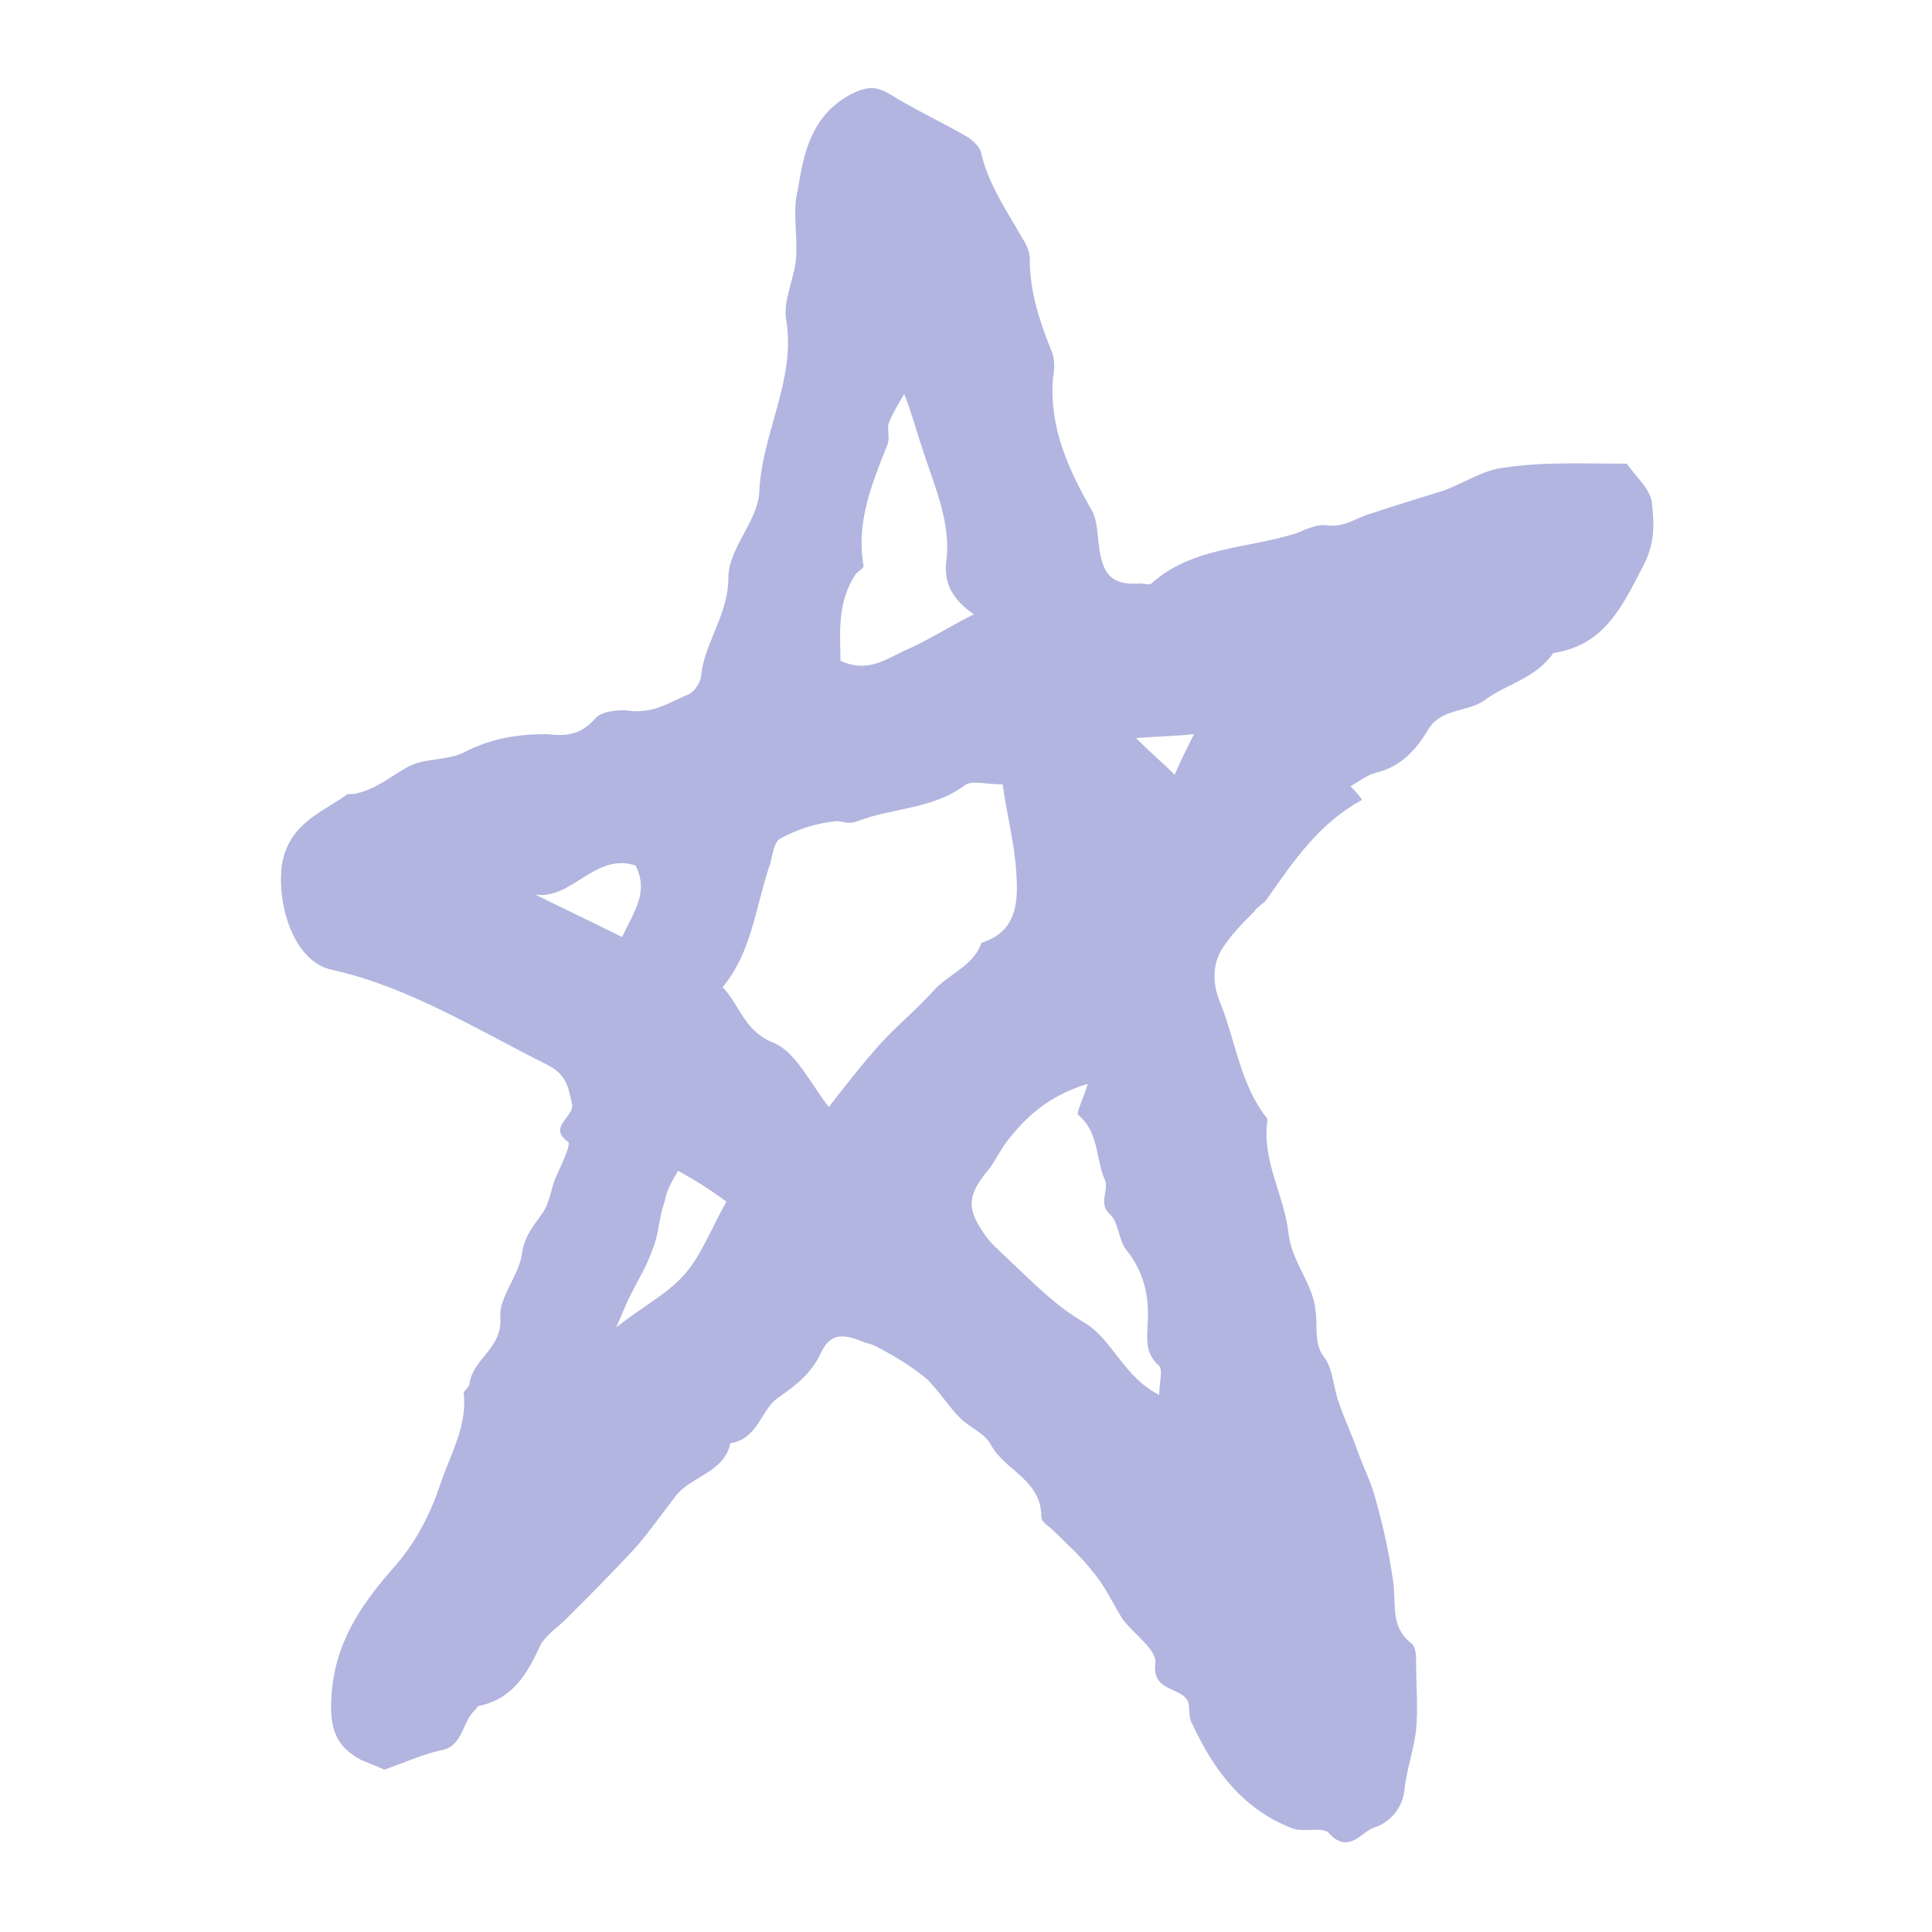
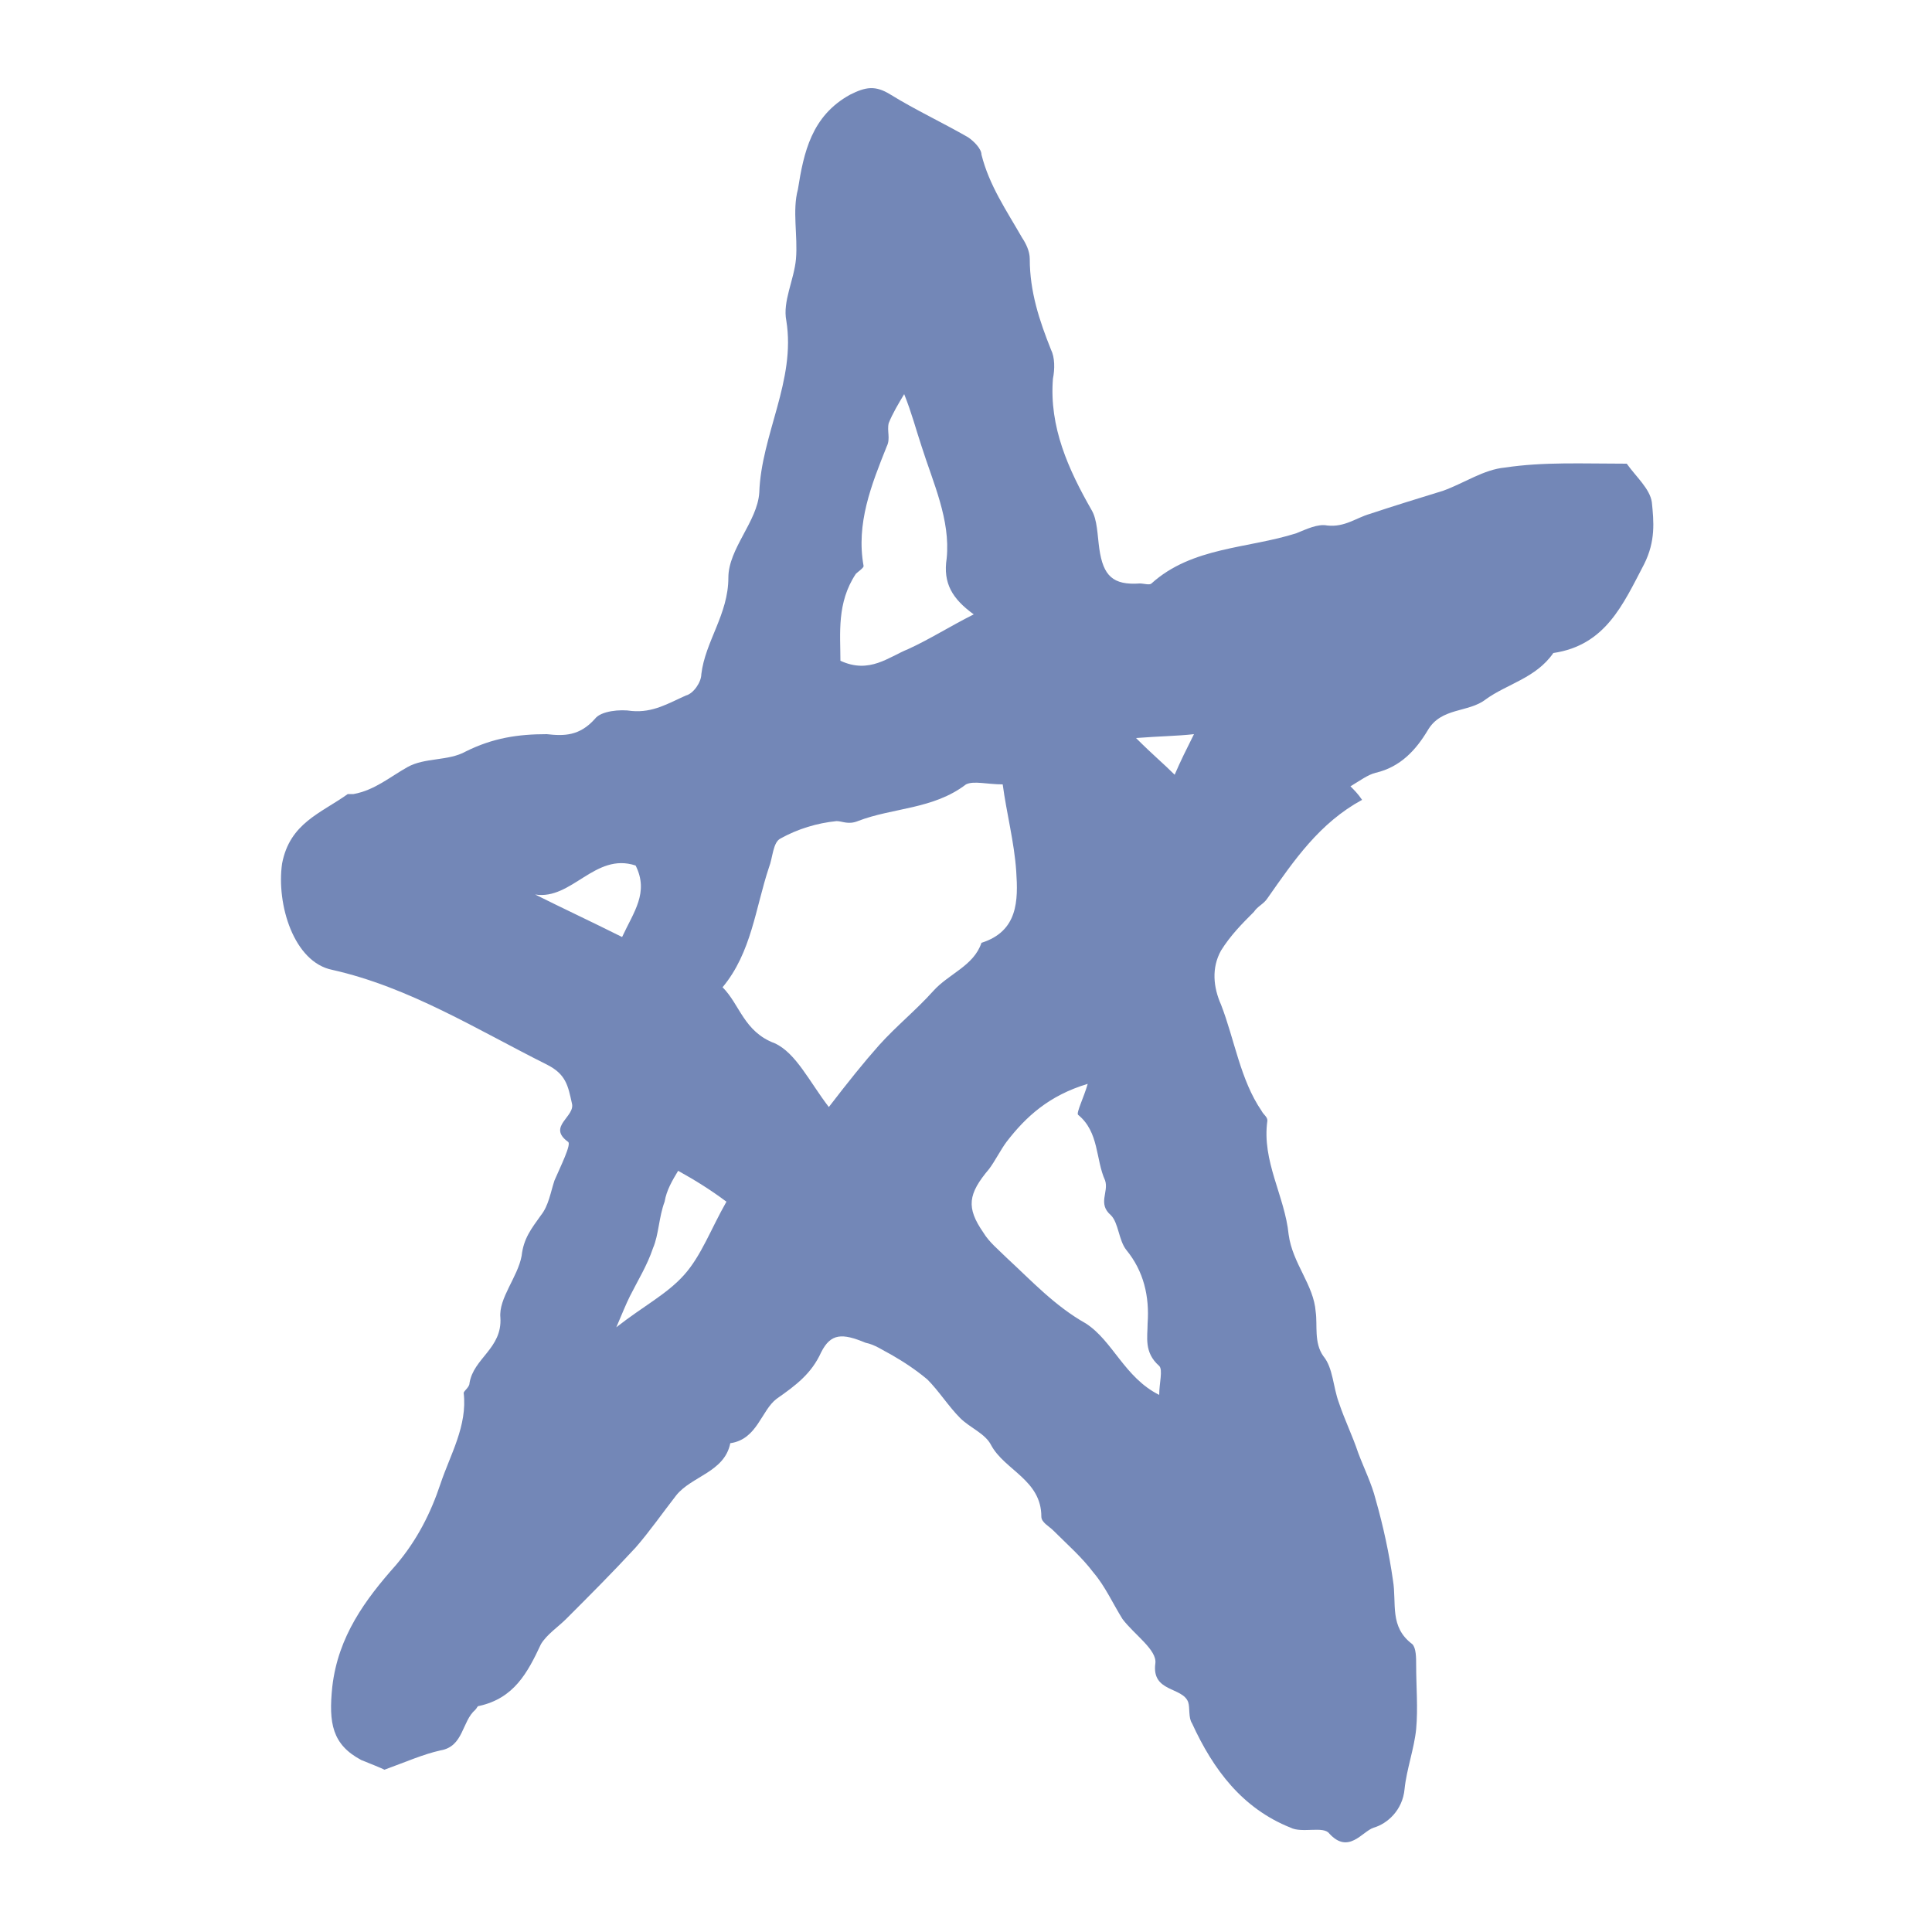
<svg xmlns="http://www.w3.org/2000/svg" version="1.1" x="0px" y="0px" viewBox="0 0 100 100" style="enable-background:new 0 0 100 100;" xml:space="preserve">
-   <path fill="#B1B5DF" d="M84.2,24c0.5,0.7,1.2,1.3,1.3,2c0.1,1,0.2,2-0.4,3.2c-1.1,2.1-2,4.2-4.7,4.6c-0.9,1.3-2.4,1.6-3.5,2.4  c-0.9,0.7-2.3,0.4-3,1.6c-0.6,1-1.4,1.9-2.7,2.2c-0.4,0.1-0.8,0.4-1.3,0.7c0.2,0.2,0.4,0.4,0.6,0.7c-2.2,1.2-3.5,3.1-4.9,5.1  c-0.2,0.3-0.5,0.4-0.7,0.7c-0.6,0.6-1.2,1.2-1.7,2c-0.5,0.9-0.4,1.9,0,2.8c0.7,1.8,1,3.9,2.1,5.5c0.1,0.2,0.3,0.3,0.3,0.5  c-0.3,2.1,0.9,3.9,1.1,5.9c0.2,1.5,1.3,2.6,1.4,4c0.1,0.7-0.1,1.6,0.4,2.3c0.5,0.6,0.5,1.6,0.8,2.4c0.3,0.9,0.7,1.7,1,2.6  c0.3,0.8,0.7,1.6,0.9,2.4c0.4,1.4,0.7,2.8,0.9,4.2c0.2,1.2-0.2,2.4,1,3.3c0.2,0.2,0.2,0.7,0.2,1.1c0,1.1,0.1,2.2,0,3.3  c-0.1,1-0.5,2.1-0.6,3.1c-0.1,1.1-0.9,1.8-1.6,2c-0.6,0.2-1.3,1.4-2.3,0.3c-0.3-0.4-1.4,0-2-0.3c-2.5-1-4-3-5.1-5.4  c-0.2-0.3-0.1-0.8-0.2-1.1c-0.3-0.8-1.9-0.5-1.7-2c0.1-0.7-1.1-1.5-1.7-2.3c-0.5-0.8-0.9-1.7-1.5-2.4c-0.6-0.8-1.4-1.5-2.1-2.2  c-0.2-0.2-0.6-0.4-0.6-0.7c0-1.9-1.9-2.4-2.6-3.7c-0.3-0.6-1.1-0.9-1.6-1.4c-0.6-0.6-1.1-1.4-1.7-2c-0.6-0.5-1.2-0.9-1.9-1.3  c-0.4-0.2-0.8-0.5-1.3-0.6c-1.2-0.5-1.8-0.5-2.3,0.5c-0.5,1.1-1.3,1.7-2.3,2.4c-0.8,0.6-1,2.1-2.4,2.3c-0.3,1.5-2,1.7-2.8,2.7  c-0.7,0.9-1.4,1.9-2.1,2.7c-1.2,1.3-2.4,2.5-3.6,3.7c-0.4,0.4-1,0.8-1.3,1.3c-0.7,1.5-1.4,2.8-3.2,3.2c-0.1,0-0.1,0.1-0.2,0.2  c-0.7,0.6-0.6,1.9-1.8,2.1c-0.9,0.2-1.8,0.6-2.9,1c-0.2-0.1-0.7-0.3-1.2-0.5c-1.5-0.8-1.7-1.9-1.5-3.8c0.3-2.6,1.7-4.5,3.3-6.3  c1.1-1.3,1.8-2.7,2.3-4.2c0.5-1.5,1.4-3,1.2-4.7c0-0.1,0.3-0.3,0.3-0.5c0.2-1.3,1.7-1.8,1.6-3.4c-0.1-1,0.9-2.1,1.1-3.2  c0.1-0.9,0.5-1.4,1-2.1c0.4-0.5,0.5-1.2,0.7-1.8c0.3-0.7,0.9-1.9,0.7-2c-1.1-0.8,0.4-1.3,0.2-2c-0.2-0.9-0.3-1.5-1.3-2  c-3.6-1.8-7.1-4-11.1-4.9c-2-0.4-2.9-3.4-2.6-5.5c0.4-2.1,2-2.6,3.4-3.6c0.1,0,0.2,0,0.3,0c1.1-0.2,1.9-0.9,2.8-1.4  c0.9-0.5,2.1-0.3,3-0.8c1.4-0.7,2.7-0.9,4.2-0.9c0.9,0.1,1.7,0.1,2.5-0.8c0.3-0.4,1.3-0.5,1.9-0.4c1.1,0.1,1.9-0.4,2.8-0.8  c0.4-0.1,0.8-0.7,0.8-1.1c0.2-1.7,1.4-3.1,1.4-5c0-1.5,1.5-2.9,1.6-4.4c0.1-3,1.9-5.8,1.4-8.9c-0.2-1,0.4-2.1,0.5-3.2  c0.1-1.2-0.2-2.5,0.1-3.6C41.6,7.9,42,6,44,4.9c0.8-0.4,1.3-0.5,2.1,0c1.3,0.8,2.6,1.4,4,2.2c0.3,0.2,0.7,0.6,0.7,0.9  c0.4,1.6,1.3,2.9,2.1,4.3c0.2,0.3,0.4,0.7,0.4,1.1c0,1.7,0.5,3.2,1.1,4.7c0.2,0.4,0.2,1,0.1,1.5c-0.2,2.5,0.8,4.7,2,6.8  c0.3,0.5,0.3,1.3,0.4,2c0.2,1.4,0.7,1.9,2.1,1.8c0.2,0,0.5,0.1,0.6,0c2.1-1.9,5-1.8,7.5-2.6c0.5-0.2,1.1-0.5,1.6-0.4  c0.9,0.1,1.5-0.4,2.2-0.6c1.2-0.4,2.5-0.8,3.8-1.2c1.1-0.4,2.1-1.1,3.2-1.2C79.9,23.9,81.9,24,84.2,24z M42.9,57.3  c1-1.3,1.8-2.3,2.6-3.2c0.9-1,1.9-1.8,2.8-2.8c0.8-0.9,2.1-1.3,2.5-2.5c1.9-0.6,1.9-2.2,1.8-3.7c-0.1-1.5-0.5-3-0.7-4.5  c-0.8,0-1.5-0.2-1.9,0c-1.7,1.3-3.8,1.2-5.6,1.9c-0.5,0.2-0.8,0-1.1,0c-1,0.1-2,0.4-2.9,0.9c-0.4,0.2-0.4,1-0.6,1.5  c-0.7,2.1-0.9,4.4-2.4,6.2c0.9,0.9,1.1,2.3,2.7,2.9C41.2,54.5,41.9,56,42.9,57.3z M60,72.2c0-0.6,0.2-1.3,0-1.5  c-0.8-0.7-0.6-1.5-0.6-2.2c0.1-1.4-0.2-2.7-1.1-3.8c-0.4-0.5-0.4-1.4-0.8-1.8c-0.7-0.6-0.1-1.2-0.3-1.8c-0.5-1.1-0.3-2.5-1.4-3.4  c-0.1-0.1,0.3-0.9,0.5-1.6c-2,0.6-3.2,1.7-4.2,3c-0.3,0.4-0.6,1-0.9,1.4c-1.1,1.3-1.2,2-0.3,3.3c0.3,0.5,0.8,0.9,1.2,1.3  c1.3,1.2,2.5,2.5,4.1,3.4C57.6,69.4,58.2,71.3,60,72.2z M46.8,20.4c-0.3,0.5-0.6,1-0.8,1.5c-0.1,0.4,0.1,0.8-0.1,1.2  c-0.8,2-1.6,4-1.2,6.2c0,0.1-0.3,0.3-0.4,0.4c-1,1.5-0.8,3.1-0.8,4.5C45,34.9,46,34,47,33.6c1.1-0.5,2.2-1.2,3.4-1.8  c-1.1-0.8-1.6-1.6-1.4-2.9c0.2-2-0.7-3.9-1.3-5.8C47.4,22.2,47.2,21.4,46.8,20.4z M35.1,60.6c-0.3,0.5-0.6,1-0.7,1.6  c-0.3,0.8-0.3,1.7-0.6,2.4c-0.3,0.9-0.8,1.7-1.2,2.5c-0.2,0.4-0.4,0.9-0.7,1.6c1.4-1.1,2.6-1.7,3.5-2.7c0.9-1,1.4-2.4,2.2-3.8  C36.8,61.6,36,61.1,35.1,60.6z M32.2,48.5c0.6-1.3,1.4-2.3,0.7-3.7c-2.1-0.7-3.3,1.8-5.2,1.5C29.1,47,30.6,47.7,32.2,48.5z M61.8,38  c-0.9,0.1-1.7,0.1-3,0.2c0.9,0.9,1.4,1.3,2,1.9C61.1,39.4,61.4,38.8,61.8,38z" />
+   <path fill="#7387B7" d="M84.2,24c0.5,0.7,1.2,1.3,1.3,2c0.1,1,0.2,2-0.4,3.2c-1.1,2.1-2,4.2-4.7,4.6c-0.9,1.3-2.4,1.6-3.5,2.4  c-0.9,0.7-2.3,0.4-3,1.6c-0.6,1-1.4,1.9-2.7,2.2c-0.4,0.1-0.8,0.4-1.3,0.7c0.2,0.2,0.4,0.4,0.6,0.7c-2.2,1.2-3.5,3.1-4.9,5.1  c-0.2,0.3-0.5,0.4-0.7,0.7c-0.6,0.6-1.2,1.2-1.7,2c-0.5,0.9-0.4,1.9,0,2.8c0.7,1.8,1,3.9,2.1,5.5c0.1,0.2,0.3,0.3,0.3,0.5  c-0.3,2.1,0.9,3.9,1.1,5.9c0.2,1.5,1.3,2.6,1.4,4c0.1,0.7-0.1,1.6,0.4,2.3c0.5,0.6,0.5,1.6,0.8,2.4c0.3,0.9,0.7,1.7,1,2.6  c0.3,0.8,0.7,1.6,0.9,2.4c0.4,1.4,0.7,2.8,0.9,4.2c0.2,1.2-0.2,2.4,1,3.3c0.2,0.2,0.2,0.7,0.2,1.1c0,1.1,0.1,2.2,0,3.3  c-0.1,1-0.5,2.1-0.6,3.1c-0.1,1.1-0.9,1.8-1.6,2c-0.6,0.2-1.3,1.4-2.3,0.3c-0.3-0.4-1.4,0-2-0.3c-2.5-1-4-3-5.1-5.4  c-0.2-0.3-0.1-0.8-0.2-1.1c-0.3-0.8-1.9-0.5-1.7-2c0.1-0.7-1.1-1.5-1.7-2.3c-0.5-0.8-0.9-1.7-1.5-2.4c-0.6-0.8-1.4-1.5-2.1-2.2  c-0.2-0.2-0.6-0.4-0.6-0.7c0-1.9-1.9-2.4-2.6-3.7c-0.3-0.6-1.1-0.9-1.6-1.4c-0.6-0.6-1.1-1.4-1.7-2c-0.6-0.5-1.2-0.9-1.9-1.3  c-0.4-0.2-0.8-0.5-1.3-0.6c-1.2-0.5-1.8-0.5-2.3,0.5c-0.5,1.1-1.3,1.7-2.3,2.4c-0.8,0.6-1,2.1-2.4,2.3c-0.3,1.5-2,1.7-2.8,2.7  c-0.7,0.9-1.4,1.9-2.1,2.7c-1.2,1.3-2.4,2.5-3.6,3.7c-0.4,0.4-1,0.8-1.3,1.3c-0.7,1.5-1.4,2.8-3.2,3.2c-0.1,0-0.1,0.1-0.2,0.2  c-0.7,0.6-0.6,1.9-1.8,2.1c-0.9,0.2-1.8,0.6-2.9,1c-0.2-0.1-0.7-0.3-1.2-0.5c-1.5-0.8-1.7-1.9-1.5-3.8c0.3-2.6,1.7-4.5,3.3-6.3  c1.1-1.3,1.8-2.7,2.3-4.2c0.5-1.5,1.4-3,1.2-4.7c0-0.1,0.3-0.3,0.3-0.5c0.2-1.3,1.7-1.8,1.6-3.4c-0.1-1,0.9-2.1,1.1-3.2  c0.1-0.9,0.5-1.4,1-2.1c0.4-0.5,0.5-1.2,0.7-1.8c0.3-0.7,0.9-1.9,0.7-2c-1.1-0.8,0.4-1.3,0.2-2c-0.2-0.9-0.3-1.5-1.3-2  c-3.6-1.8-7.1-4-11.1-4.9c-2-0.4-2.9-3.4-2.6-5.5c0.4-2.1,2-2.6,3.4-3.6c0.1,0,0.2,0,0.3,0c1.1-0.2,1.9-0.9,2.8-1.4  c0.9-0.5,2.1-0.3,3-0.8c1.4-0.7,2.7-0.9,4.2-0.9c0.9,0.1,1.7,0.1,2.5-0.8c0.3-0.4,1.3-0.5,1.9-0.4c1.1,0.1,1.9-0.4,2.8-0.8  c0.4-0.1,0.8-0.7,0.8-1.1c0.2-1.7,1.4-3.1,1.4-5c0-1.5,1.5-2.9,1.6-4.4c0.1-3,1.9-5.8,1.4-8.9c-0.2-1,0.4-2.1,0.5-3.2  c0.1-1.2-0.2-2.5,0.1-3.6C41.6,7.9,42,6,44,4.9c0.8-0.4,1.3-0.5,2.1,0c1.3,0.8,2.6,1.4,4,2.2c0.3,0.2,0.7,0.6,0.7,0.9  c0.4,1.6,1.3,2.9,2.1,4.3c0.2,0.3,0.4,0.7,0.4,1.1c0,1.7,0.5,3.2,1.1,4.7c0.2,0.4,0.2,1,0.1,1.5c-0.2,2.5,0.8,4.7,2,6.8  c0.3,0.5,0.3,1.3,0.4,2c0.2,1.4,0.7,1.9,2.1,1.8c0.2,0,0.5,0.1,0.6,0c2.1-1.9,5-1.8,7.5-2.6c0.5-0.2,1.1-0.5,1.6-0.4  c0.9,0.1,1.5-0.4,2.2-0.6c1.2-0.4,2.5-0.8,3.8-1.2c1.1-0.4,2.1-1.1,3.2-1.2C79.9,23.9,81.9,24,84.2,24z M42.9,57.3  c1-1.3,1.8-2.3,2.6-3.2c0.9-1,1.9-1.8,2.8-2.8c0.8-0.9,2.1-1.3,2.5-2.5c1.9-0.6,1.9-2.2,1.8-3.7c-0.1-1.5-0.5-3-0.7-4.5  c-0.8,0-1.5-0.2-1.9,0c-1.7,1.3-3.8,1.2-5.6,1.9c-0.5,0.2-0.8,0-1.1,0c-1,0.1-2,0.4-2.9,0.9c-0.4,0.2-0.4,1-0.6,1.5  c-0.7,2.1-0.9,4.4-2.4,6.2c0.9,0.9,1.1,2.3,2.7,2.9C41.2,54.5,41.9,56,42.9,57.3z M60,72.2c0-0.6,0.2-1.3,0-1.5  c-0.8-0.7-0.6-1.5-0.6-2.2c0.1-1.4-0.2-2.7-1.1-3.8c-0.4-0.5-0.4-1.4-0.8-1.8c-0.7-0.6-0.1-1.2-0.3-1.8c-0.5-1.1-0.3-2.5-1.4-3.4  c-0.1-0.1,0.3-0.9,0.5-1.6c-2,0.6-3.2,1.7-4.2,3c-0.3,0.4-0.6,1-0.9,1.4c-1.1,1.3-1.2,2-0.3,3.3c0.3,0.5,0.8,0.9,1.2,1.3  c1.3,1.2,2.5,2.5,4.1,3.4C57.6,69.4,58.2,71.3,60,72.2z M46.8,20.4c-0.3,0.5-0.6,1-0.8,1.5c-0.1,0.4,0.1,0.8-0.1,1.2  c-0.8,2-1.6,4-1.2,6.2c0,0.1-0.3,0.3-0.4,0.4c-1,1.5-0.8,3.1-0.8,4.5C45,34.9,46,34,47,33.6c1.1-0.5,2.2-1.2,3.4-1.8  c-1.1-0.8-1.6-1.6-1.4-2.9c0.2-2-0.7-3.9-1.3-5.8C47.4,22.2,47.2,21.4,46.8,20.4z M35.1,60.6c-0.3,0.5-0.6,1-0.7,1.6  c-0.3,0.8-0.3,1.7-0.6,2.4c-0.3,0.9-0.8,1.7-1.2,2.5c-0.2,0.4-0.4,0.9-0.7,1.6c1.4-1.1,2.6-1.7,3.5-2.7c0.9-1,1.4-2.4,2.2-3.8  C36.8,61.6,36,61.1,35.1,60.6z M32.2,48.5c0.6-1.3,1.4-2.3,0.7-3.7c-2.1-0.7-3.3,1.8-5.2,1.5C29.1,47,30.6,47.7,32.2,48.5z M61.8,38  c-0.9,0.1-1.7,0.1-3,0.2c0.9,0.9,1.4,1.3,2,1.9C61.1,39.4,61.4,38.8,61.8,38z" />
</svg>
